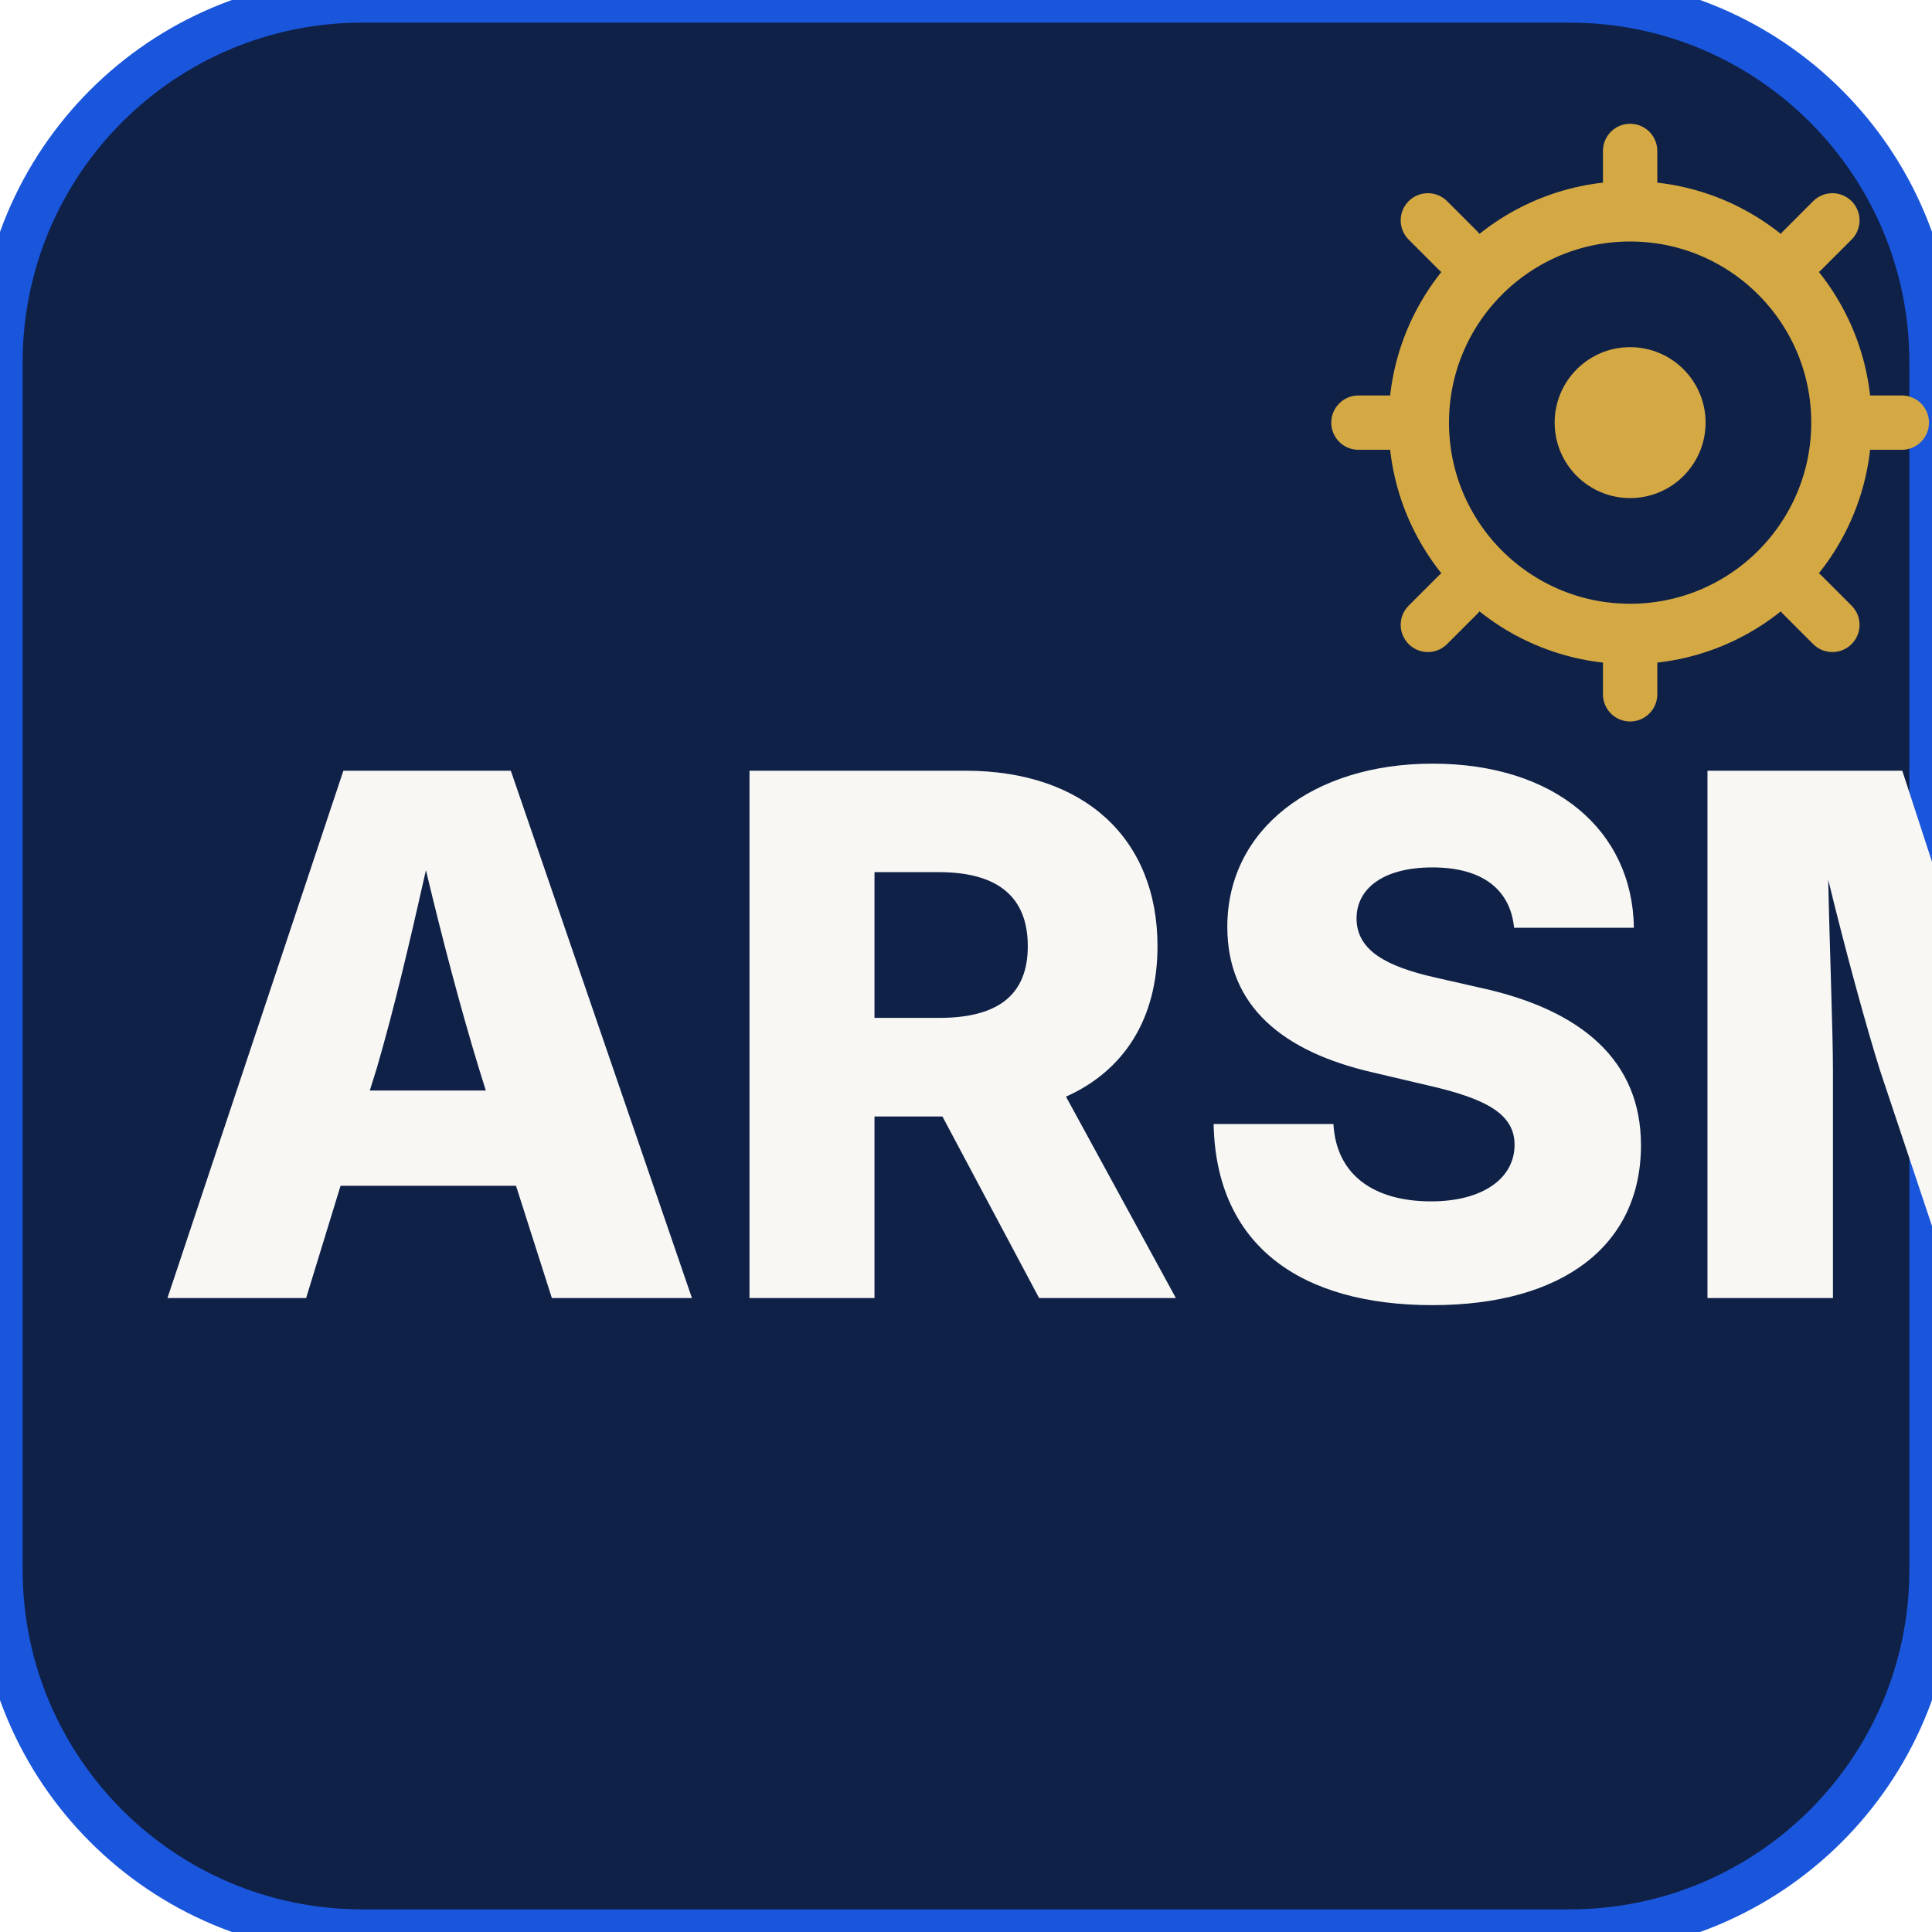
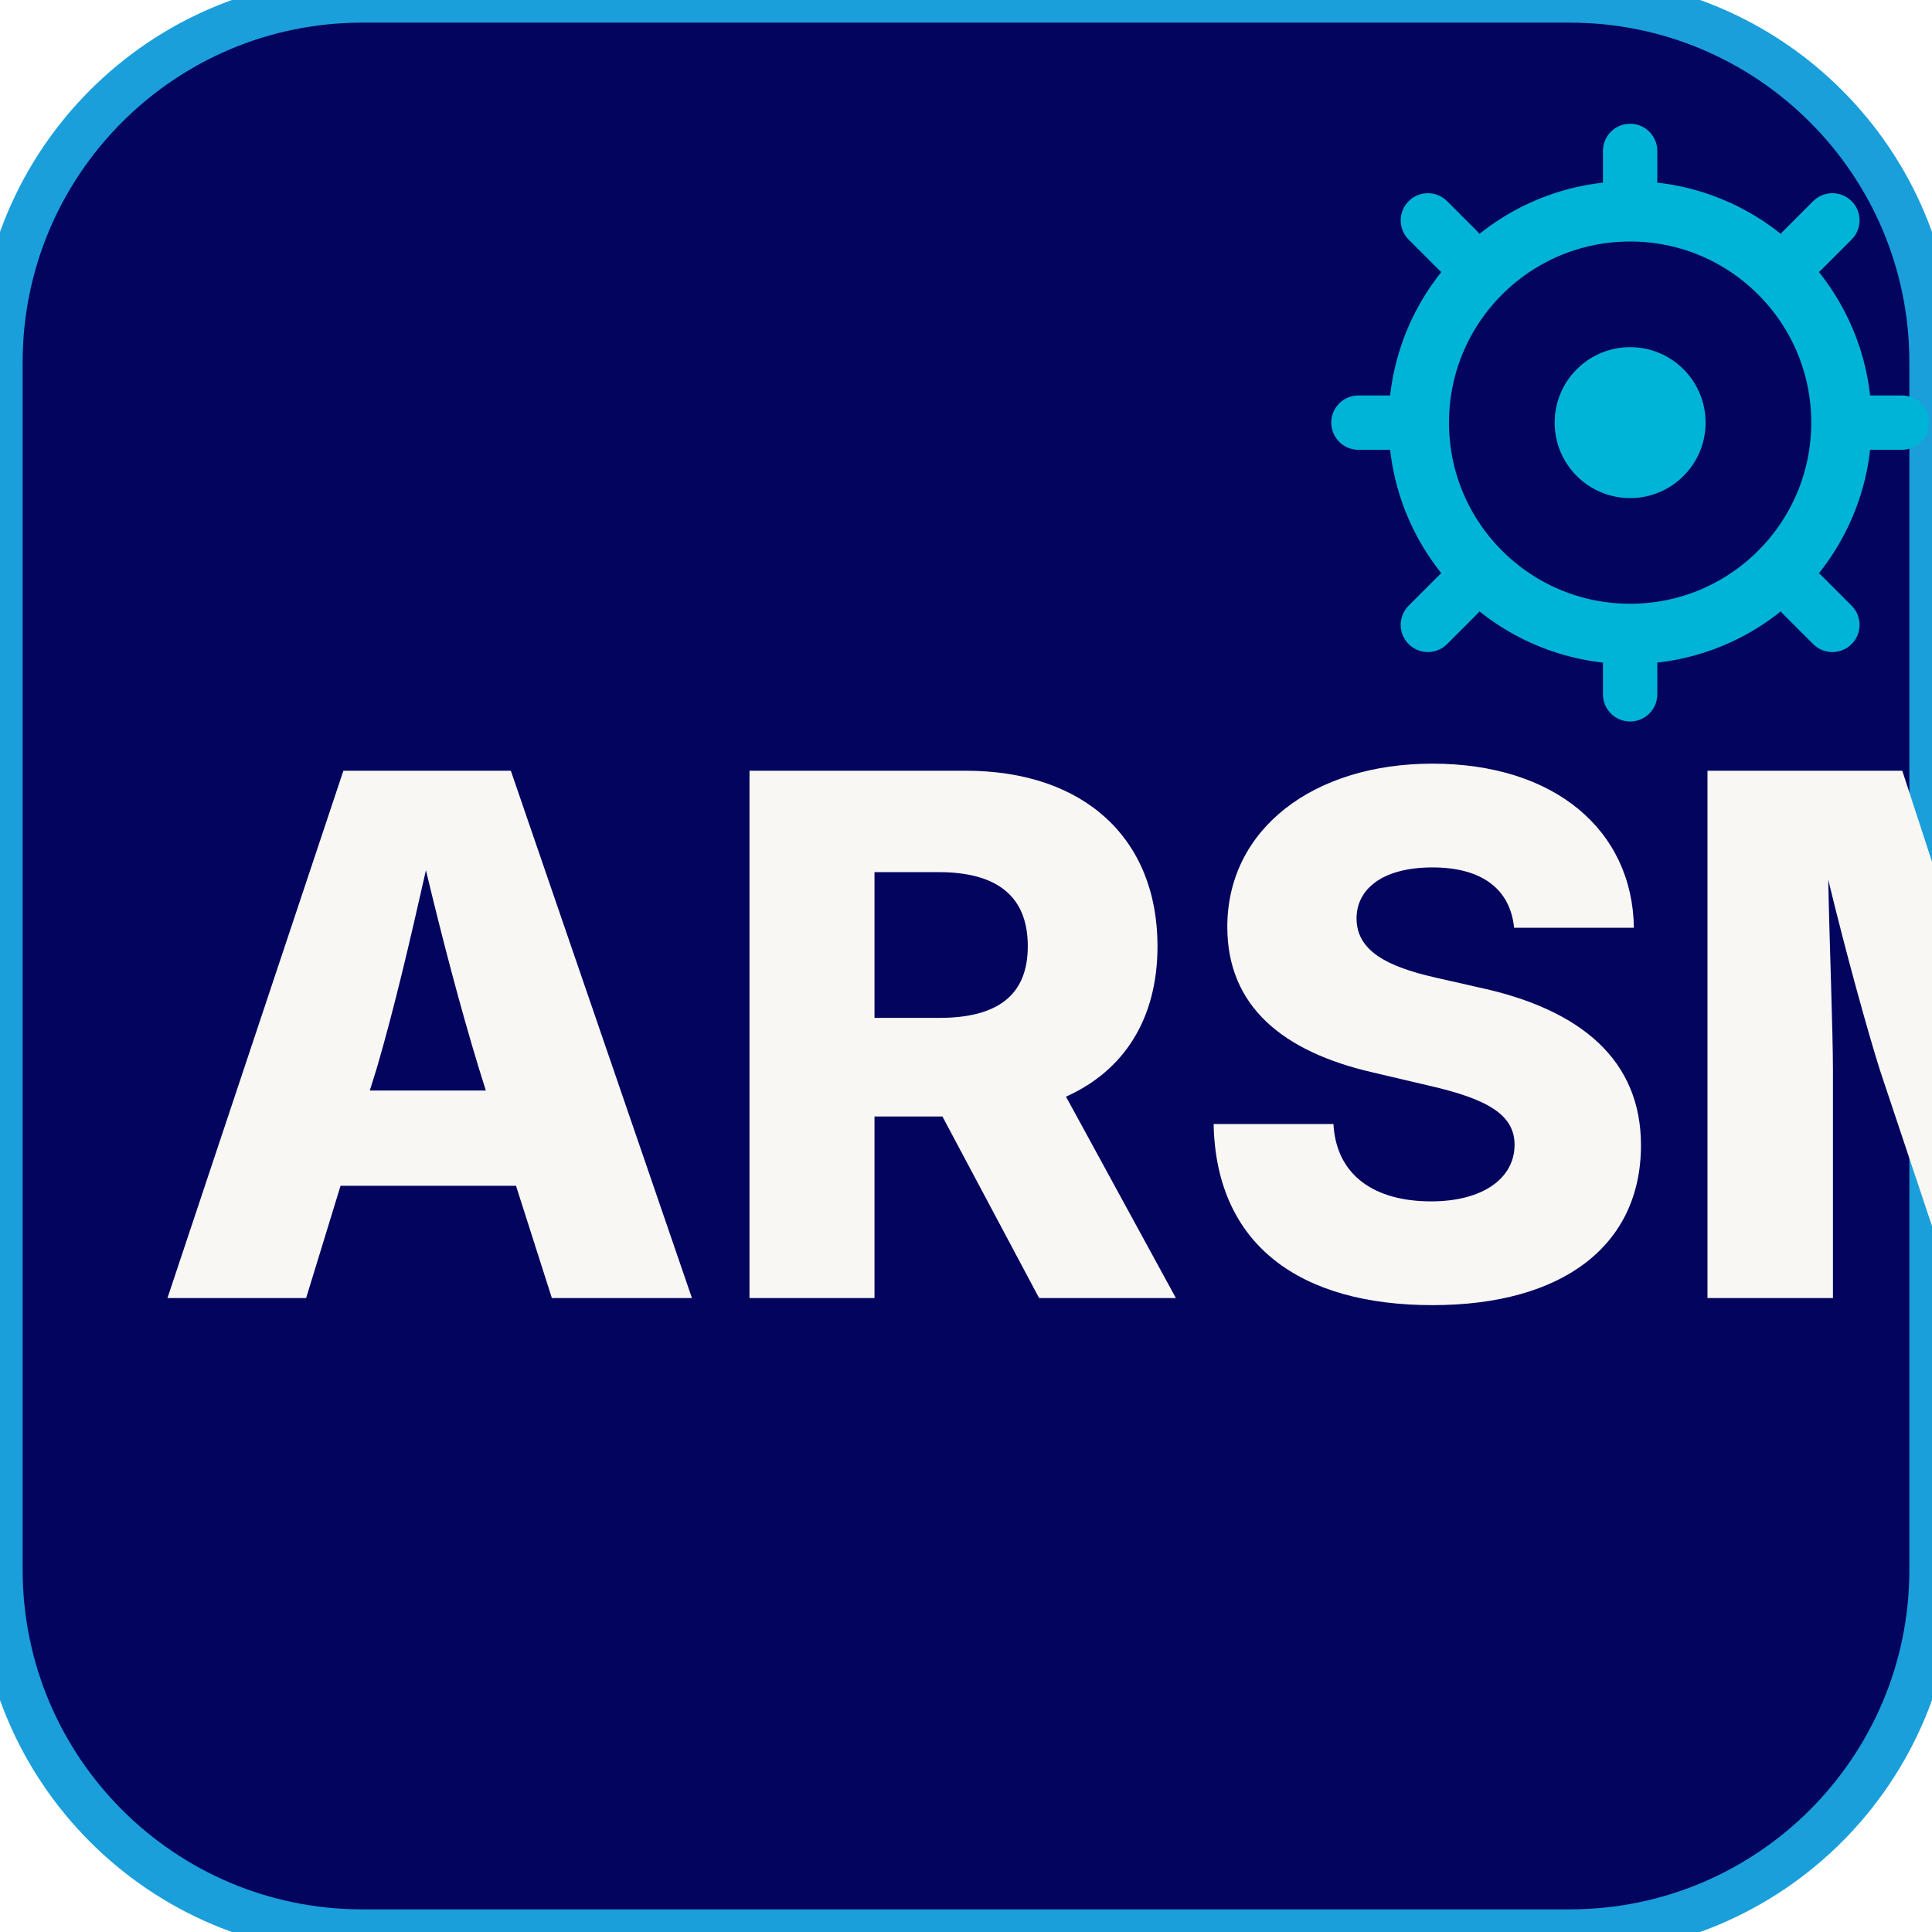
<svg xmlns="http://www.w3.org/2000/svg" width="64" height="64" viewBox="0 0 64 64" fill="none">
-   <rect width="64" height="64" rx="12" fill="#0f2147" stroke="#1a56db" stroke-width="1.5" />
+   <rect width="64" height="64" rx="12" fill="#03045e" stroke="#1a9fdb" stroke-width="1.5" />
  <text x="5" y="43" font-family="Inter,system-ui,sans-serif" font-weight="800" font-size="24" fill="#f8f7f4">ARSM</text>
  <g transform="translate(46,6)">
-     <circle cx="8" cy="8" r="7" fill="none" stroke="#d4a843" stroke-width="2" />
-     <circle cx="8" cy="8" r="2.5" fill="#d4a843" />
-     <line x1="8" y1="0" x2="8" y2="-1" stroke="#d4a843" stroke-width="1.8" stroke-linecap="round" />
-     <line x1="8" y1="16" x2="8" y2="17" stroke="#d4a843" stroke-width="1.8" stroke-linecap="round" />
-     <line x1="0" y1="8" x2="-1" y2="8" stroke="#d4a843" stroke-width="1.8" stroke-linecap="round" />
-     <line x1="16" y1="8" x2="17" y2="8" stroke="#d4a843" stroke-width="1.8" stroke-linecap="round" />
-     <line x1="2.3" y1="2.3" x2="1.3" y2="1.3" stroke="#d4a843" stroke-width="1.8" stroke-linecap="round" />
-     <line x1="13.7" y1="13.7" x2="14.7" y2="14.7" stroke="#d4a843" stroke-width="1.8" stroke-linecap="round" />
-     <line x1="2.3" y1="13.7" x2="1.3" y2="14.7" stroke="#d4a843" stroke-width="1.8" stroke-linecap="round" />
-     <line x1="13.7" y1="2.3" x2="14.7" y2="1.3" stroke="#d4a843" stroke-width="1.8" stroke-linecap="round" />
+     <circle cx="8" cy="8" r="7" fill="none" stroke="#00b4d7" stroke-width="2" />
+     <circle cx="8" cy="8" r="2.5" fill="#00b4d7" />
+     <line x1="8" y1="0" x2="8" y2="-1" stroke="#00b4d7" stroke-width="1.8" stroke-linecap="round" />
+     <line x1="8" y1="16" x2="8" y2="17" stroke="#00b4d7" stroke-width="1.8" stroke-linecap="round" />
+     <line x1="0" y1="8" x2="-1" y2="8" stroke="#00b4d7" stroke-width="1.8" stroke-linecap="round" />
+     <line x1="16" y1="8" x2="17" y2="8" stroke="#00b4d7" stroke-width="1.8" stroke-linecap="round" />
+     <line x1="2.3" y1="2.3" x2="1.3" y2="1.3" stroke="#00b4d7" stroke-width="1.8" stroke-linecap="round" />
+     <line x1="13.7" y1="13.7" x2="14.7" y2="14.7" stroke="#00b4d7" stroke-width="1.8" stroke-linecap="round" />
+     <line x1="2.3" y1="13.7" x2="1.3" y2="14.7" stroke="#00b4d7" stroke-width="1.8" stroke-linecap="round" />
+     <line x1="13.7" y1="2.3" x2="14.7" y2="1.3" stroke="#00b4d7" stroke-width="1.8" stroke-linecap="round" />
  </g>
</svg>
